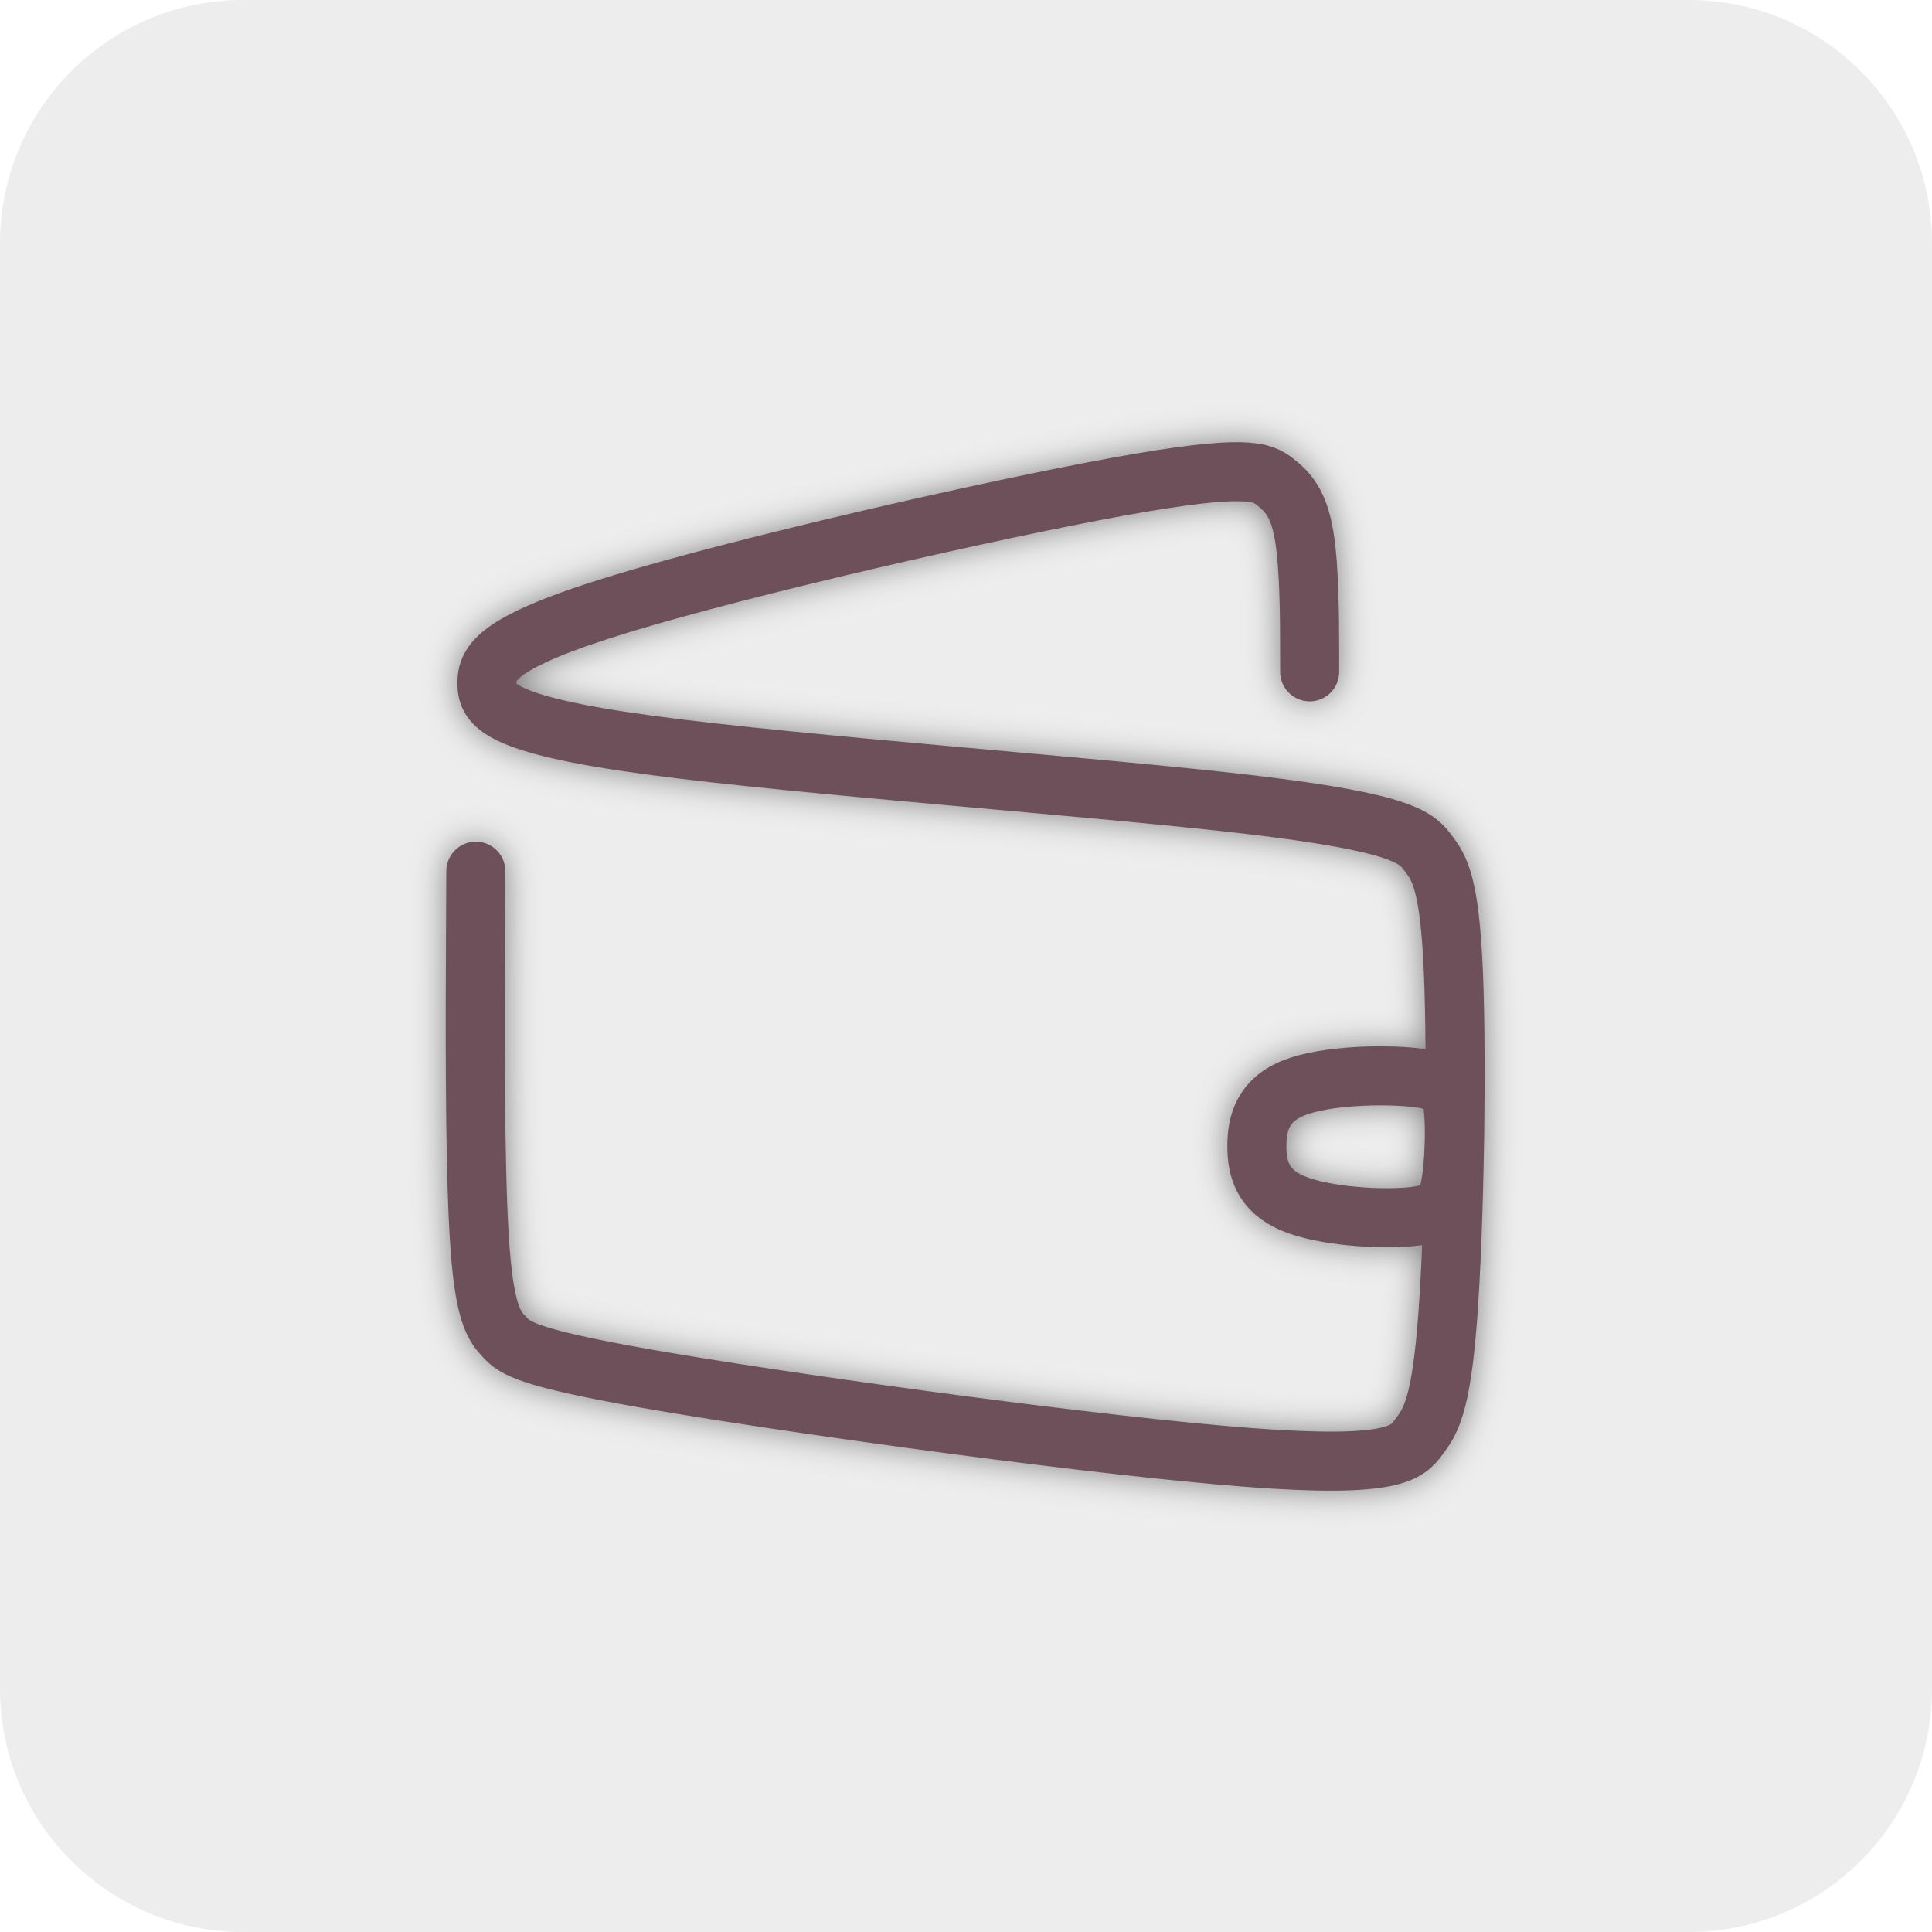
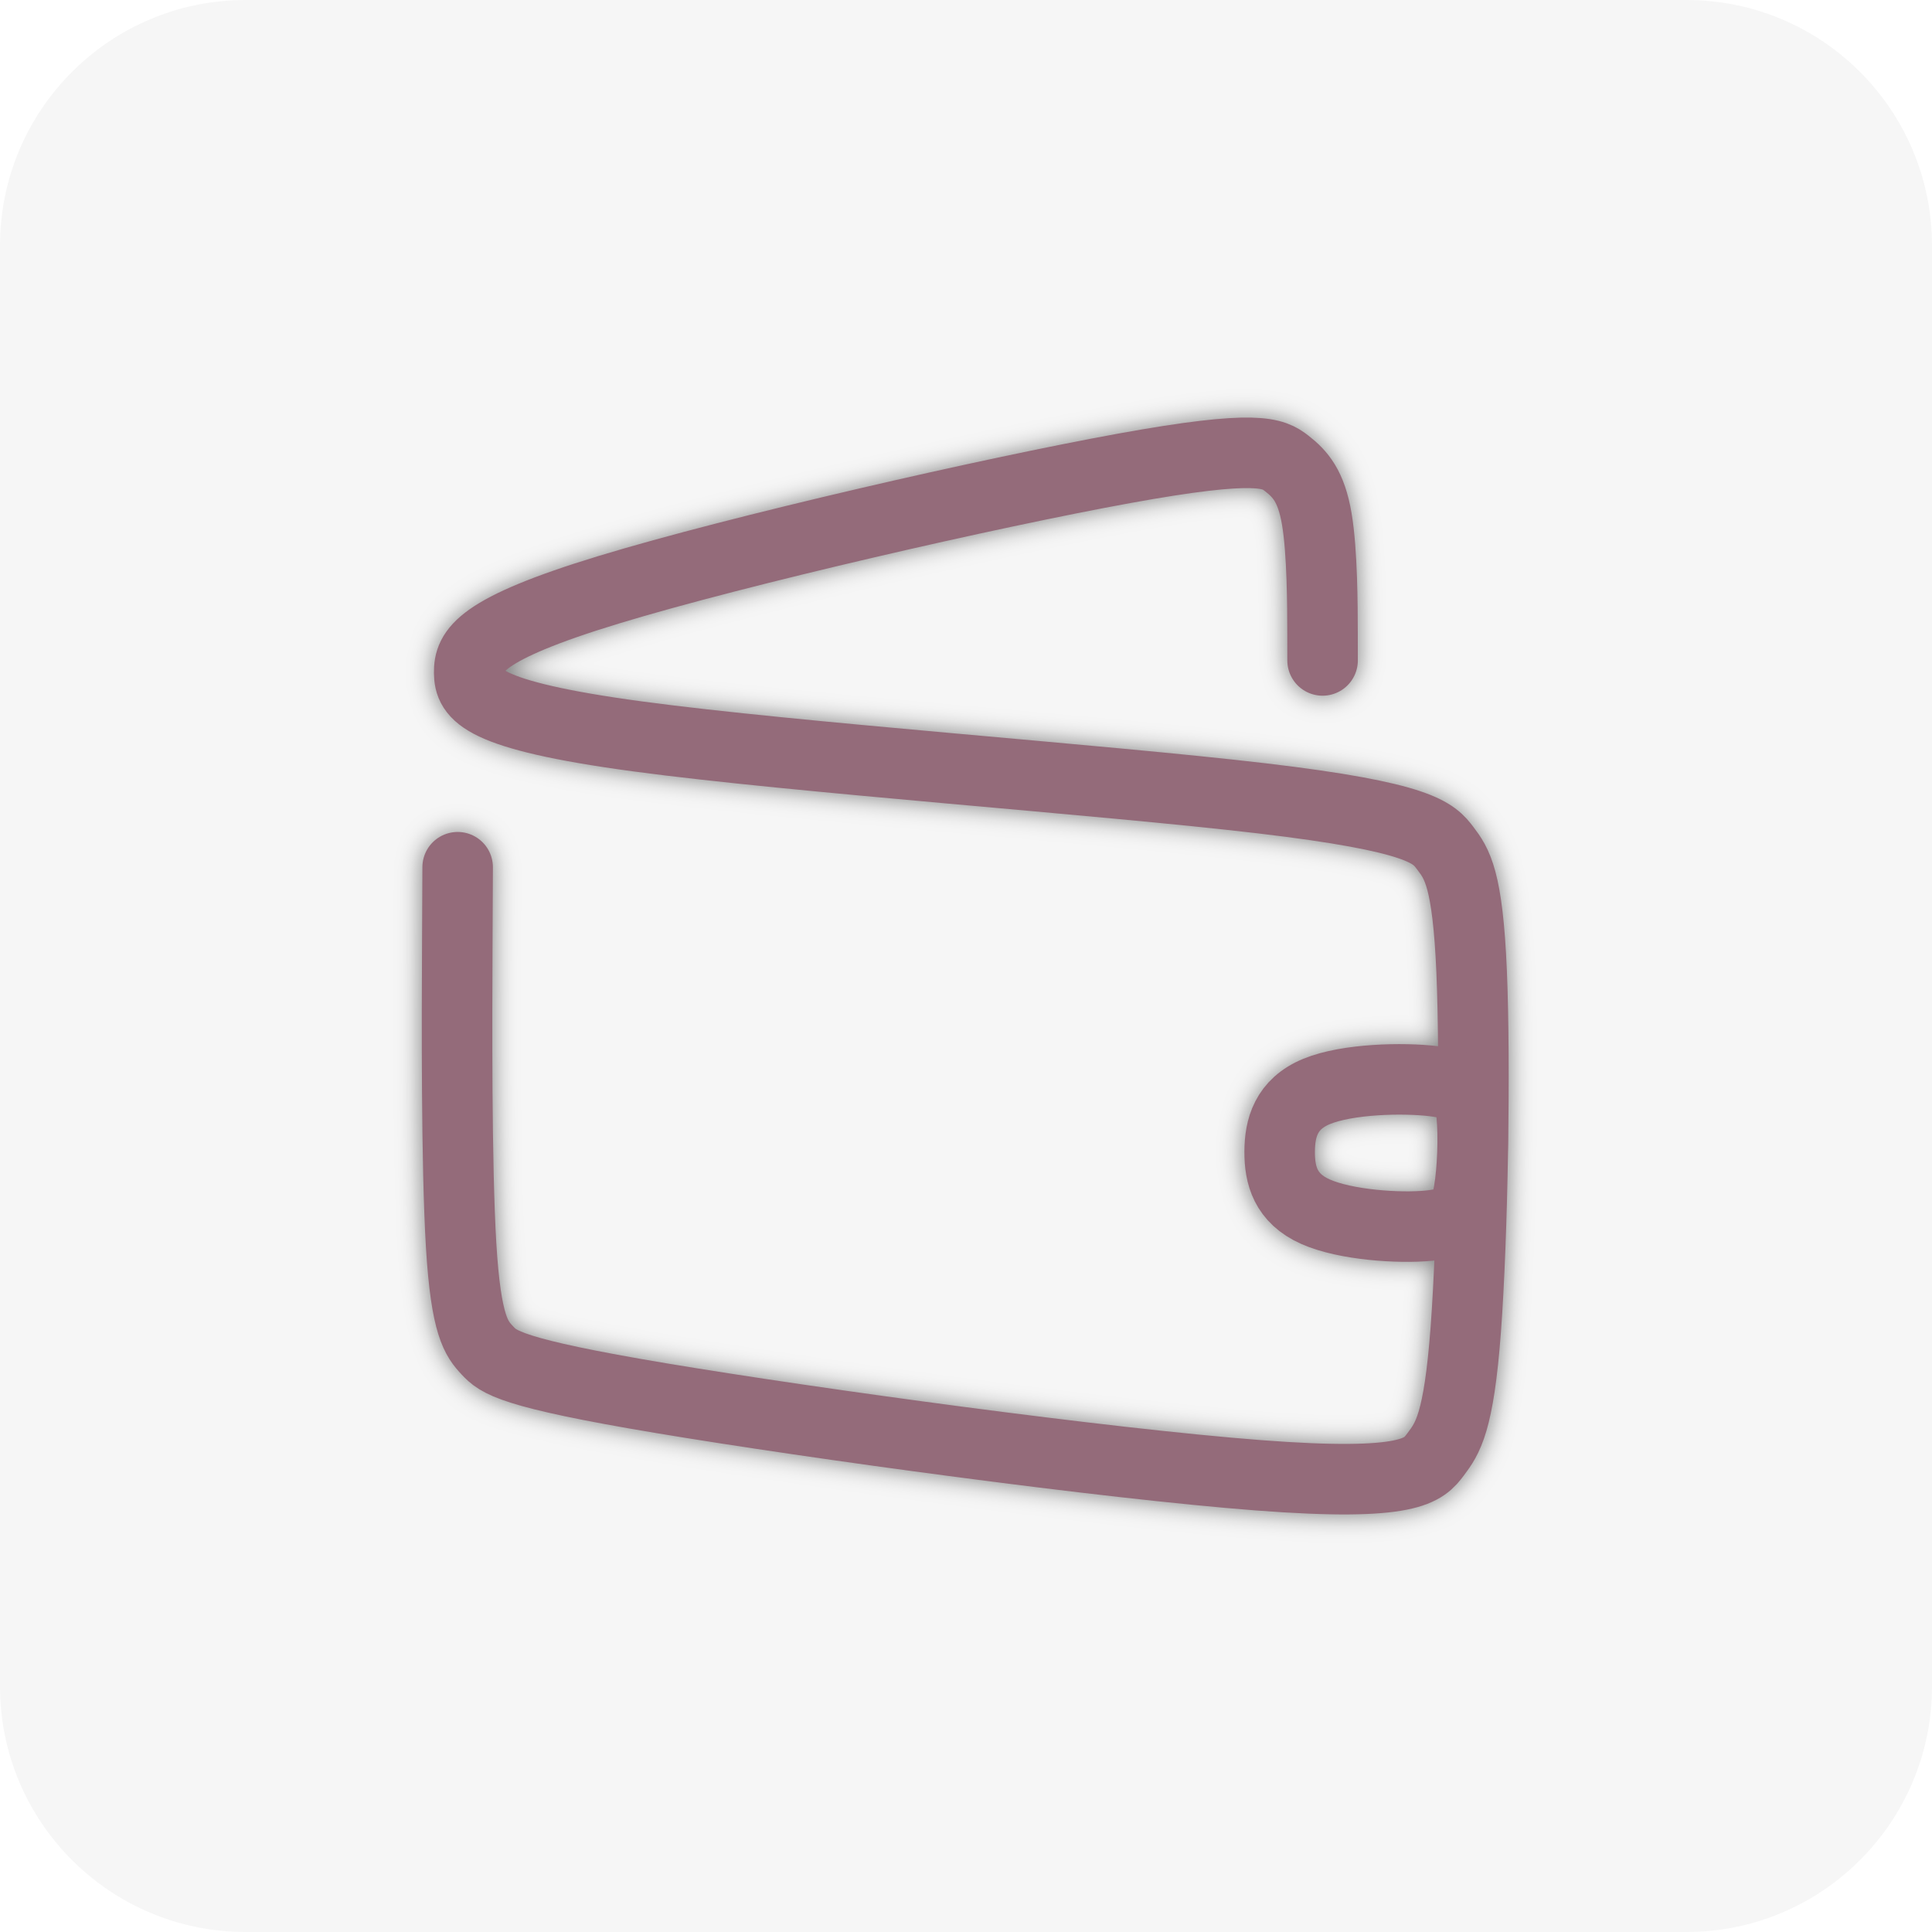
<svg xmlns="http://www.w3.org/2000/svg" xmlns:ns1="https://boxy-svg.com" viewBox="0 0 1080 1080">
  <defs>
-     <filter id="gaussian-blur-filter-0" color-interpolation-filters="sRGB" x="-500%" y="-500%" width="1000%" height="1000%" ns1:preset="gaussian-blur 1 7">
-       <feGaussianBlur stdDeviation="7 7" edgeMode="none" />
+     <filter id="gaussian-blur-filter-0" color-interpolation-filters="sRGB" x="-500%" y="-500%" width="1000%" height="1000%" ns1:preset="gaussian-blur 1 6.5">
+       <feGaussianBlur stdDeviation="6.5 6.5" edgeMode="none" />
    </filter>
  </defs>
-   <rect width="1080" height="1080" style="fill: rgb(237, 237, 237);" transform="matrix(-1, 0, 0, -1, 0, 0)" x="-1080" y="-1080" rx="135.936" ry="135.936" />
-   <g transform="matrix(1.341613, 0, 0, 1.341613, 205.4147, 179.2248)" style="filter: url(#gaussian-blur-filter-0); opacity: 0.5;">
-     <path style="fill: none; stroke-linecap: round; stroke-linejoin: round; stroke-width: 23.107px; stroke: rgb(0, 0, 0);" d="M 392.576 146.372 L 392.559 135.487 C 392.542 124.602 392.508 102.833 390.264 89.533 C 388.019 76.233 383.565 71.404 378.192 67.203 C 372.819 63.002 366.529 59.431 312.862 69.187 C 259.196 78.944 158.154 102.028 105.777 117.968 C 53.399 133.908 49.687 142.702 49.792 151.294 C 49.898 159.885 53.821 168.274 117.343 176.845 C 180.865 185.416 303.986 194.171 368.069 201.721 C 432.152 209.271 437.198 215.618 441.879 221.78 C 446.559 227.943 450.874 233.923 452.462 271.366 C 454.049 308.81 452.909 377.717 450.099 415.225 C 447.289 452.732 442.809 458.838 438.002 465.24 C 433.195 471.642 428.06 478.338 366.771 473.653 C 305.481 468.968 188.035 452.902 127.033 442.706 C 66.03 432.511 61.47 428.187 57.091 423.498 C 52.713 418.81 48.515 413.757 46.557 381.348 C 44.598 348.938 44.879 289.173 45.019 259.29 L 45.159 229.407" ns1:d="M 392.576 146.372 U 392.474 81.063 U 379.11 66.574 U 360.238 55.859 U 57.112 125.113 U 45.974 151.497 U 57.745 176.662 U 427.106 202.925 U 442.244 221.964 U 455.189 239.902 U 451.769 446.625 U 438.329 464.945 U 422.926 485.035 U 70.59 436.835 U 56.91 423.863 U 44.318 408.704 U 45.159 229.407 1@889c318b" />
-     <path style="fill: none; stroke-linecap: round; stroke-linejoin: round; stroke-width: 23.107px; stroke: rgb(0, 0, 0);" d="M 451.899 327.306 C 453.07 335.796 453.07 349.457 451.899 358.239 C 450.728 367.021 448.386 370.925 435.603 372.583 C 422.82 374.242 399.596 373.657 386.618 368.777 C 373.64 363.898 370.907 354.726 370.614 345.261 C 370.322 335.795 372.468 326.038 385.447 320.476 C 398.425 314.914 422.234 313.547 435.31 314.523 C 448.386 315.499 450.728 318.817 451.899 327.306" transform="matrix(0.999391, 0.034899, -0.034899, 0.999391, 12.2498, -14.15771)" ns1:d="M 453.07 322.135 U 453.07 363.118 U 446.044 374.828 U 376.372 373.071 U 368.175 345.553 U 374.615 316.28 U 446.044 312.181 Z 1@e057d5d1" />
+   <rect width="1080" height="1080" style="fill: rgb(246, 246, 246);" transform="matrix(-1, 0, 0, -1, 0, 0)" x="-1080" y="-1080" rx="137.33" ry="137.33" />
+   <g style="filter: url(#gaussian-blur-filter-0); opacity: 0.5;" transform="matrix(1.037282, 0, 0, 1.037282, -20.07951, -20.37124)">
+     <path style="fill: none; stroke-linecap: round; stroke-linejoin: round; stroke-width: 38px; stroke: rgb(0, 0, 0);" d="M 265.994 486.996 L 265.807 527.088 C 265.62 567.18 265.247 647.363 267.875 690.845 C 270.504 734.326 276.135 741.106 282.009 747.396 C 287.884 753.686 294.001 759.487 375.843 773.165 C 457.685 786.843 615.252 808.399 697.479 814.684 C 779.706 820.97 786.595 811.985 793.044 803.397 C 799.493 794.808 805.504 786.616 809.274 736.296 C 813.044 685.975 814.573 593.528 812.443 543.293 C 810.314 493.058 804.524 485.037 798.245 476.769 C 791.965 468.501 785.196 459.986 699.221 449.857 C 613.246 439.727 448.066 427.982 362.844 416.483 C 277.622 404.983 272.358 393.729 272.216 382.203 C 272.075 370.676 277.056 358.877 347.326 337.492 C 417.596 316.107 553.156 285.137 625.155 272.047 C 697.155 258.958 705.594 263.749 712.802 269.385 C 720.01 275.021 725.987 281.5 729 299.336 C 732.013 317.172 732.064 346.364 732.089 360.96 L 732.114 375.556" ns1:d="M 265.994 486.996 U 264.873 727.547 U 281.766 747.885 U 300.119 765.288 U 772.818 829.954 U 793.483 803.001 U 811.514 778.423 U 816.103 501.08 U 798.735 477.015 U 778.426 451.472 U 282.886 416.237 U 267.094 382.475 U 282.037 347.078 U 688.715 254.166 U 714.034 268.541 U 731.963 287.98 U 732.114 375.556 1@277a4fc5" />
+     <path style="fill: none; stroke-linecap: round; stroke-linejoin: round; stroke-width: 38px; stroke: rgb(0, 0, 0);" d="M 811.692 618.455 C 813.263 629.845 813.263 648.172 811.692 659.954 C 810.121 671.737 806.978 676.973 790.89 679.13 C 774.801 681.286 745.767 680.361 729.416 673.746 C 713.066 667.131 709.401 654.824 709.008 642.126 C 708.615 629.427 711.495 616.336 727.845 608.943 C 744.195 601.551 774.016 599.856 790.497 601.235 C 806.978 602.614 810.121 607.065 811.692 618.455" transform="matrix(0.999391, 0.034899, -0.034899, 0.999391, 22.81573, -26.16527)" ns1:d="M 813.263 611.517 U 813.263 666.5 U 803.836 682.21 U 716.732 679.437 U 705.735 642.518 U 714.375 603.245 U 803.836 598.162 Z 1@487b818a" />
  </g>
-   <g transform="matrix(1.341613, 0, 0, 1.341613, 205.4147, 179.2248)" style="">
-     <path style="fill: none; stroke-linecap: round; stroke-linejoin: round; stroke: rgb(110, 80, 91); stroke-width: 24.597px;" d="M 392.586 146.34 L 392.567 135.461 C 392.549 124.581 392.511 102.822 390.265 89.528 C 388.019 76.233 383.565 71.404 378.192 67.203 C 372.819 63.002 366.529 59.431 312.862 69.187 C 259.196 78.944 158.154 102.028 105.777 117.968 C 53.399 133.908 49.687 142.702 49.792 151.294 C 49.898 159.885 53.821 168.274 117.343 176.845 C 180.865 185.416 303.986 194.171 368.069 201.721 C 432.152 209.271 437.198 215.618 441.879 221.781 C 446.559 227.943 450.874 233.923 452.462 271.366 C 454.049 308.81 452.909 377.717 450.099 415.225 C 447.289 452.732 442.809 458.838 438.002 465.24 C 433.195 471.642 428.06 478.338 366.771 473.653 C 305.481 468.968 188.035 452.902 127.033 442.706 C 66.03 432.511 61.47 428.187 57.091 423.499 C 52.713 418.81 48.515 413.757 46.556 381.347 C 44.597 348.937 44.875 289.171 45.014 259.287 L 45.154 229.404" ns1:d="M 392.586 146.34 U 392.474 81.063 U 379.11 66.574 U 360.238 55.859 U 57.112 125.113 U 45.974 151.497 U 57.745 176.662 U 427.106 202.925 U 442.244 221.964 U 455.189 239.902 U 451.769 446.625 U 438.329 464.945 U 422.926 485.035 U 70.59 436.835 U 56.91 423.863 U 44.318 408.704 U 45.154 229.404 1@ce264add" />
-     <path style="fill: none; stroke-linecap: round; stroke-linejoin: round; stroke: rgb(110, 80, 91); stroke-width: 24.597px;" d="M 451.899 327.306 C 453.07 335.796 453.07 349.457 451.899 358.239 C 450.728 367.021 448.386 370.925 435.603 372.583 C 422.82 374.242 399.596 373.657 386.618 368.777 C 373.64 363.898 370.907 354.726 370.614 345.261 C 370.322 335.795 372.468 326.038 385.447 320.476 C 398.425 314.914 422.234 313.547 435.31 314.523 C 448.386 315.499 450.728 318.817 451.899 327.306" transform="matrix(0.999391, 0.034899, -0.034899, 0.999391, 12.2498, -14.15771)" ns1:d="M 453.07 322.135 U 453.07 363.118 U 446.044 374.828 U 376.372 373.071 U 368.175 345.553 U 374.615 316.28 U 446.044 312.181 Z 1@e057d5d1" />
+   <g transform="matrix(1.037282, 0, 0, 1.037282, -20.07951, -20.37124)">
+     <path style="fill: none; stroke-linecap: round; stroke-linejoin: round; stroke: rgb(148, 107, 122); stroke-width: 38px;" d="M 265.994 486.996 L 265.807 527.088 C 265.62 567.18 265.247 647.363 267.875 690.845 C 270.504 734.326 276.135 741.106 282.009 747.396 C 287.884 753.686 294.001 759.487 375.843 773.165 C 457.685 786.843 615.252 808.399 697.479 814.684 C 779.706 820.97 786.595 811.985 793.044 803.397 C 799.493 794.808 805.504 786.616 809.274 736.296 C 813.044 685.975 814.573 593.528 812.443 543.293 C 810.314 493.058 804.524 485.037 798.245 476.769 C 791.965 468.501 785.196 459.986 699.221 449.857 C 613.246 439.727 448.066 427.982 362.844 416.483 C 277.622 404.983 272.358 393.729 272.216 382.203 C 272.075 370.676 277.056 358.877 347.326 337.492 C 417.596 316.107 553.156 285.137 625.155 272.047 C 697.155 258.958 705.594 263.749 712.802 269.385 C 720.01 275.021 725.987 281.5 729 299.336 C 732.013 317.172 732.064 346.364 732.089 360.96 L 732.114 375.556" ns1:d="M 265.994 486.996 U 264.873 727.547 U 281.766 747.885 U 300.119 765.288 U 772.818 829.954 U 793.483 803.001 U 811.514 778.423 U 816.103 501.08 U 798.735 477.015 U 778.426 451.472 U 282.886 416.237 U 267.094 382.475 U 282.037 347.078 U 688.715 254.166 U 714.034 268.541 U 731.963 287.98 U 732.114 375.556 1@277a4fc5" />
+     <path style="fill: none; stroke-linecap: round; stroke-linejoin: round; stroke: rgb(148, 107, 122); stroke-width: 38px;" d="M 811.692 618.455 C 813.263 629.845 813.263 648.172 811.692 659.954 C 810.121 671.737 806.978 676.973 790.89 679.13 C 774.801 681.286 745.767 680.361 729.416 673.746 C 713.066 667.131 709.401 654.824 709.008 642.126 C 708.615 629.427 711.495 616.336 727.845 608.943 C 744.195 601.551 774.016 599.856 790.497 601.235 C 806.978 602.614 810.121 607.065 811.692 618.455" transform="matrix(0.999391, 0.034899, -0.034899, 0.999391, 22.81573, -26.16527)" ns1:d="M 813.263 611.517 U 813.263 666.5 U 803.836 682.21 U 716.732 679.437 U 705.735 642.518 U 714.375 603.245 U 803.836 598.162 Z 1@487b818a" />
  </g>
</svg>
